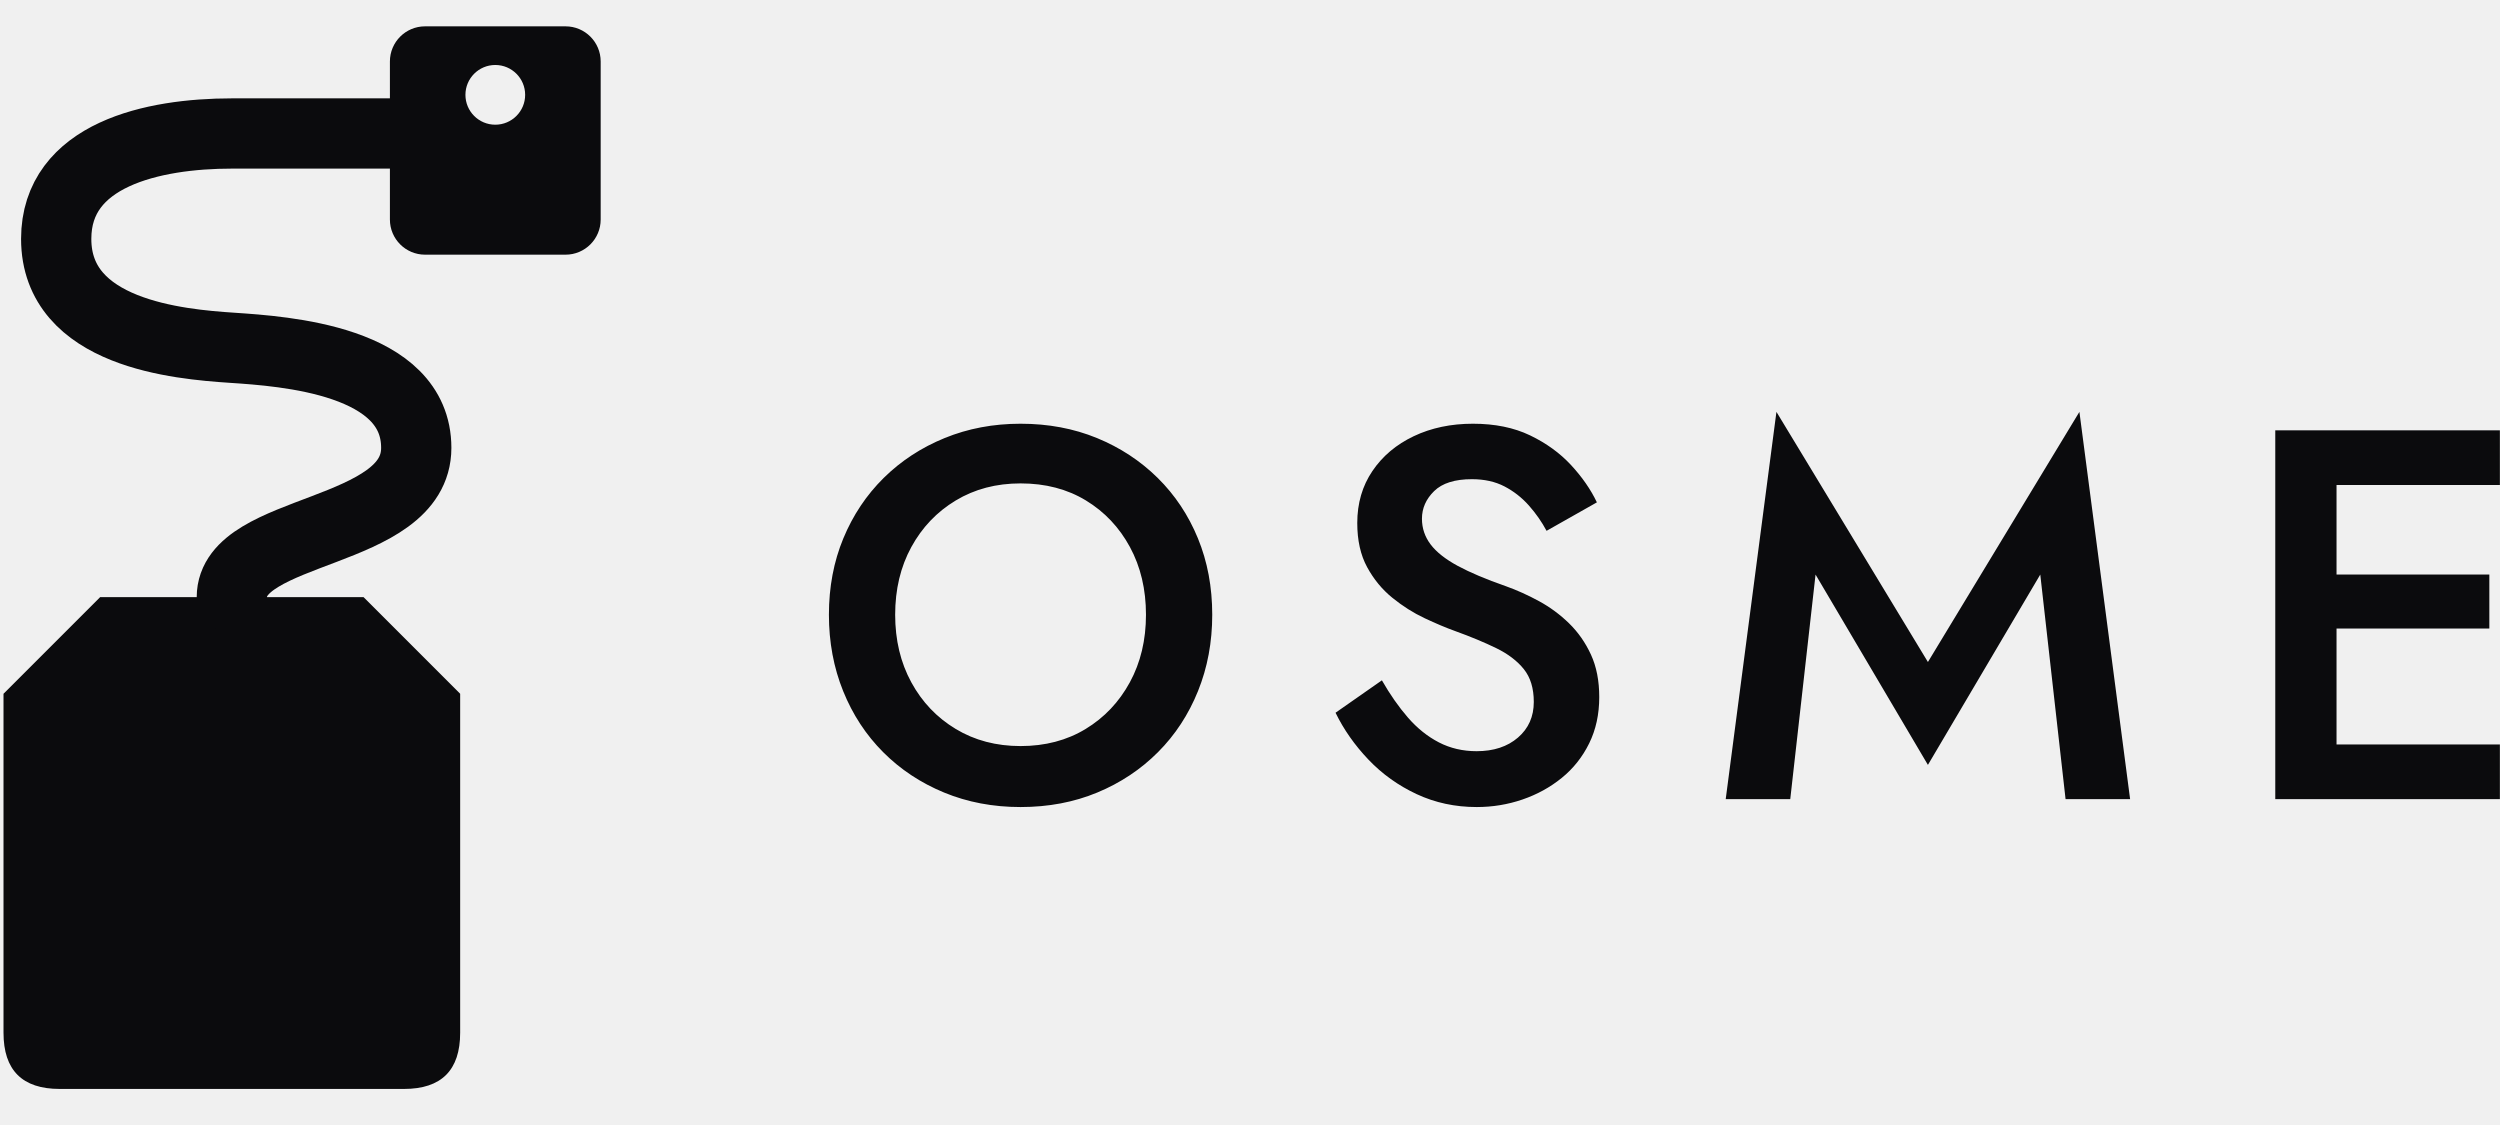
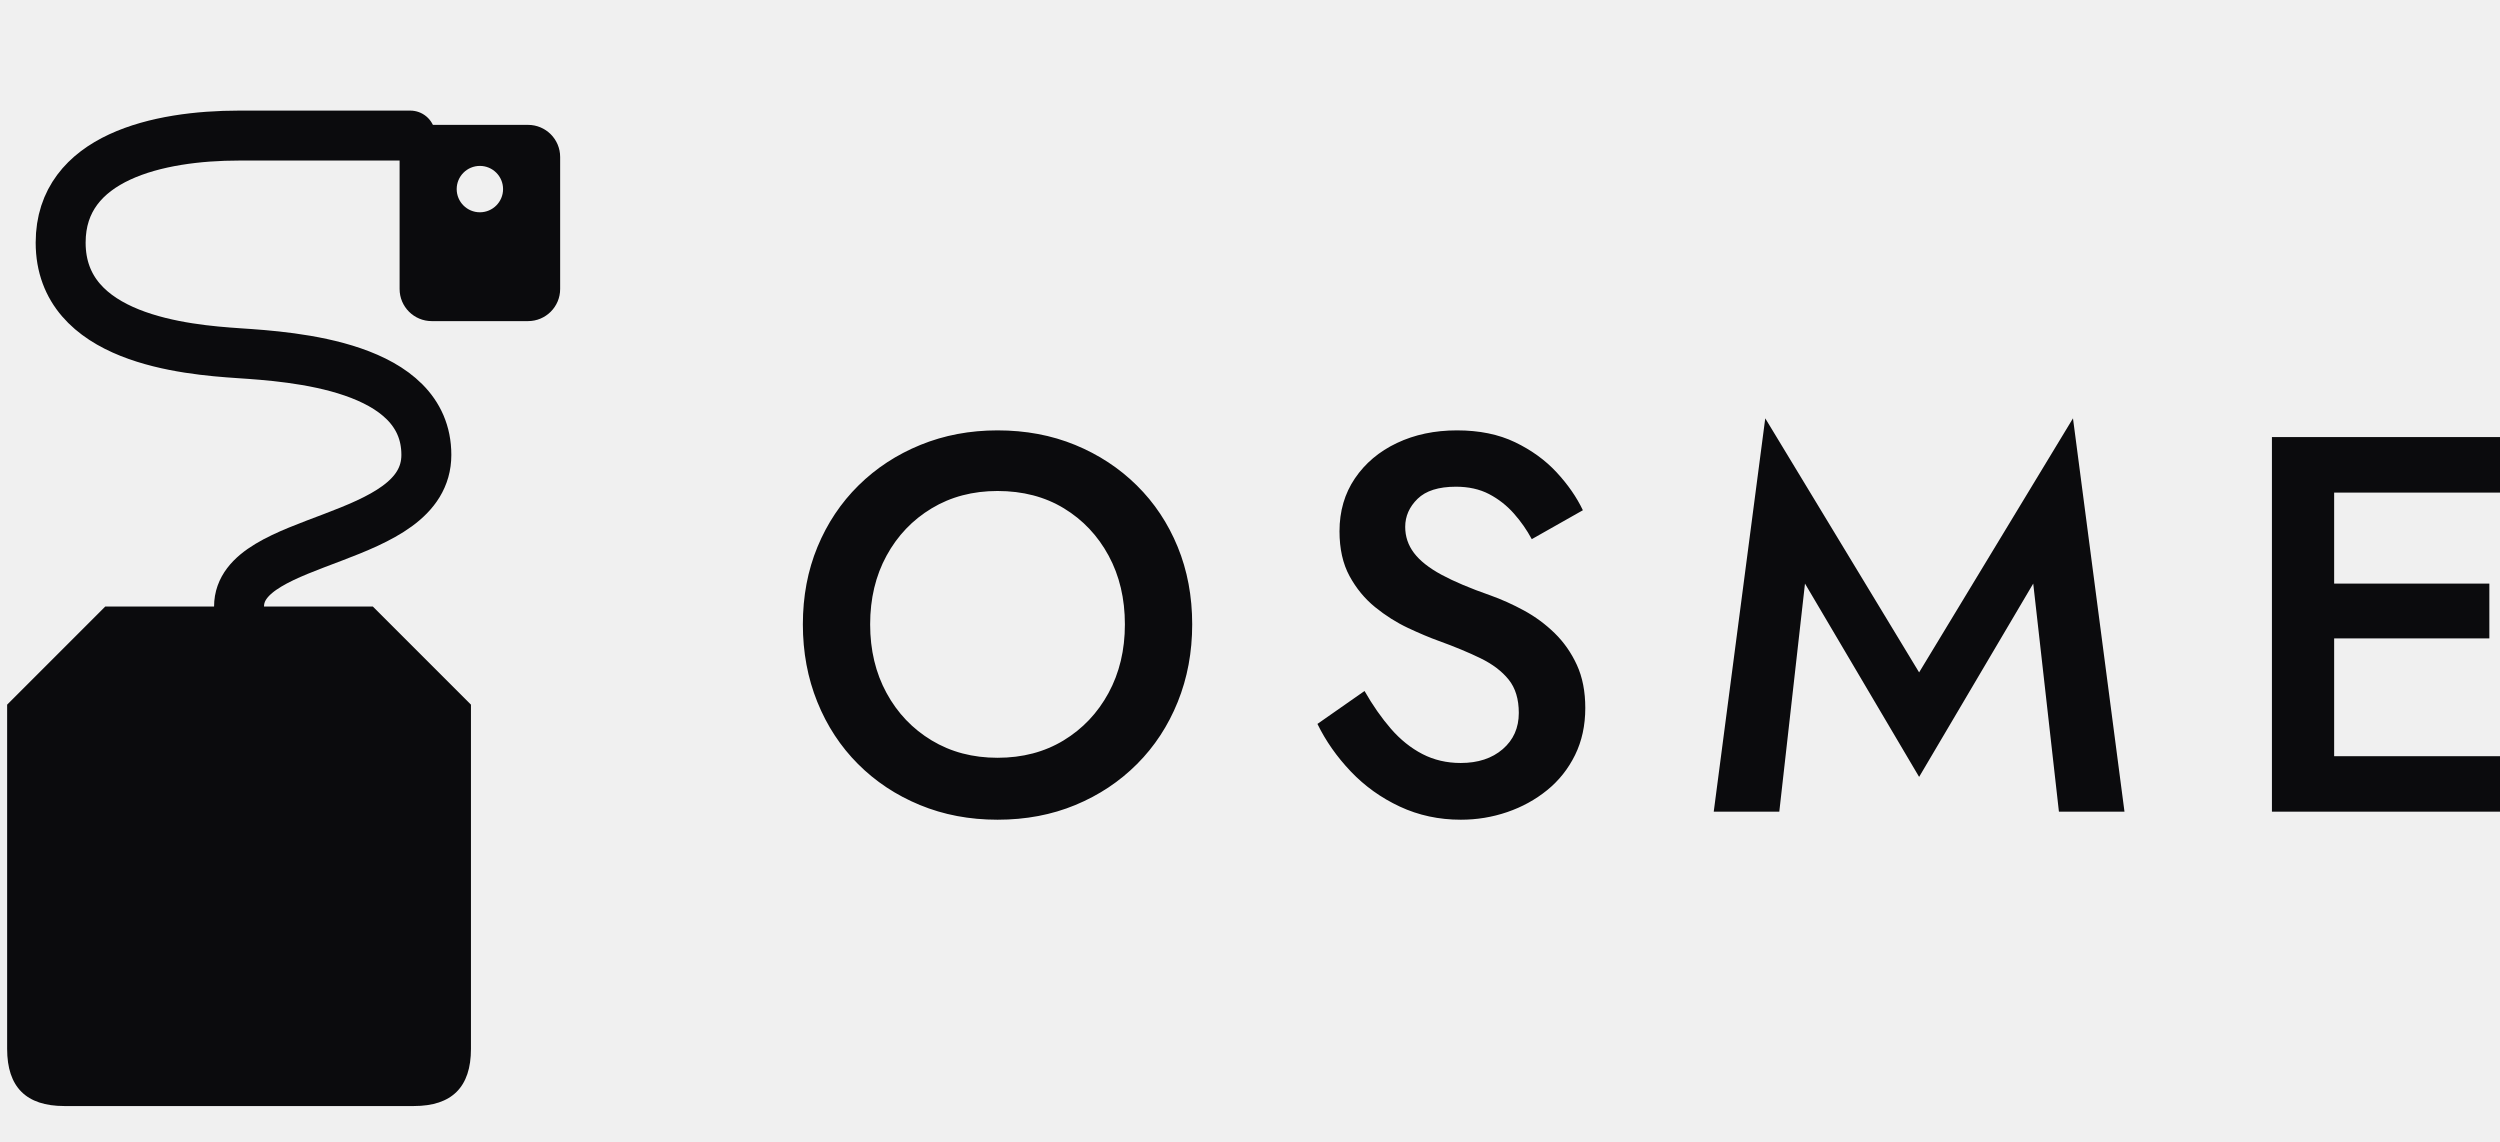
- <svg xmlns="http://www.w3.org/2000/svg" viewBox="14.2 0 142.34 64" width="142.34" height="64">
+ <svg xmlns="http://www.w3.org/2000/svg" viewBox="14.0 0 140.14 64" width="140.14" height="64">
  <defs>
-     <linearGradient id="gb" gradientUnits="userSpaceOnUse" x1="0" y1="35" x2="0" y2="6">
+     <linearGradient id="g1" gradientUnits="userSpaceOnUse" x1="0" y1="35" x2="0" y2="6">
      <stop offset="0" stop-color="#F2A33A" />
      <stop offset=".48" stop-color="#D9C46B" />
      <stop offset="1" stop-color="#3DBA9B" />
    </linearGradient>
-     <mask id="mb" maskUnits="userSpaceOnUse" x="0" y="0" width="64" height="64">
+     <mask id="m1" maskUnits="userSpaceOnUse" x="0" y="0" width="64" height="64">
      <rect width="64" height="64" fill="#fff" />
-       <circle cx="46" cy="5.4" r="1.7" fill="#000" />
+       <circle cx="44.5" cy="10.6" r="1.3" fill="#000" />
    </mask>
  </defs>
  <g transform="translate(-3.6 0)">
-     <g mask="url(#mb)">
+     <g mask="url(#m1)">
      <path d="M18 39.5 L23.5 34 H38.5 L44 39.5 V58.8 Q44 62 40.8 62 H21.2 Q18 62 18 58.8 Z" fill="#0B0B0D" />
-       <path d="M31.0 34 C31.0 30 41.5 30.5 41.5 25.5 C41.5 20.5 34 20 31 19.8 C28 19.6 21 19 21 13.6 C21 8.8 26.5 7.6 31 7.6 H40" fill="none" stroke="#0B0B0D" stroke-width="4.0" stroke-linecap="round" stroke-linejoin="round" />
-       <rect x="40" y="1.5" width="12" height="13" rx="2" fill="#0B0B0D" />
+       <path d="M31.0 34 C31.0 30 41.5 30.5 41.5 25.5 C41.5 20.5 34 20 31 19.8 C28 19.6 21 19 21 13.6 C21 8.8 26.5 7.6 31 7.6 H40.6" fill="none" stroke="#0B0B0D" stroke-width="2.8" stroke-linecap="round" stroke-linejoin="round" />
+       <rect x="40" y="7" width="9" height="11" rx="1.8" fill="#0B0B0D" />
    </g>
  </g>
-   <path transform="translate(60.27 45.50)" d="M4.897 -10.5Q4.897 -12.667 5.816 -14.351Q6.735 -16.035 8.348 -17.006Q9.96 -17.977 12.037 -17.977Q14.16 -17.977 15.758 -17.006Q17.355 -16.035 18.266 -14.351Q19.177 -12.667 19.177 -10.5Q19.177 -8.34 18.259 -6.652Q17.34 -4.965 15.739 -3.994Q14.137 -3.022 12.037 -3.022Q9.96 -3.022 8.348 -3.994Q6.735 -4.965 5.816 -6.652Q4.897 -8.34 4.897 -10.5ZM1.125 -10.5Q1.125 -8.16 1.935 -6.154Q2.745 -4.147 4.215 -2.674Q5.685 -1.2 7.684 -0.375Q9.682 0.45 12.037 0.45Q14.415 0.45 16.402 -0.375Q18.39 -1.2 19.86 -2.674Q21.33 -4.147 22.14 -6.154Q22.95 -8.16 22.95 -10.5Q22.95 -12.862 22.136 -14.846Q21.322 -16.83 19.845 -18.289Q18.367 -19.747 16.384 -20.561Q14.4 -21.375 12.037 -21.375Q9.713 -21.375 7.718 -20.561Q5.723 -19.747 4.245 -18.289Q2.768 -16.83 1.946 -14.846Q1.125 -12.862 1.125 -10.5ZM32.61 -6.765 29.97 -4.92Q30.668 -3.487 31.841 -2.254Q33.015 -1.02 34.59 -0.285Q36.165 0.45 38.01 0.45Q39.36 0.45 40.609 0.022Q41.858 -0.405 42.847 -1.207Q43.837 -2.01 44.411 -3.176Q44.985 -4.343 44.985 -5.812Q44.985 -7.2 44.513 -8.227Q44.04 -9.255 43.267 -10.009Q42.495 -10.762 41.55 -11.276Q40.605 -11.79 39.66 -12.127Q37.98 -12.713 36.926 -13.282Q35.873 -13.852 35.381 -14.505Q34.89 -15.157 34.89 -15.967Q34.89 -16.86 35.584 -17.539Q36.278 -18.217 37.733 -18.217Q38.797 -18.217 39.589 -17.805Q40.38 -17.392 40.976 -16.721Q41.572 -16.05 41.985 -15.277L44.85 -16.898Q44.325 -18.0 43.376 -19.024Q42.428 -20.047 41.047 -20.711Q39.668 -21.375 37.793 -21.375Q35.918 -21.375 34.425 -20.666Q32.932 -19.957 32.07 -18.682Q31.207 -17.407 31.207 -15.72Q31.207 -14.242 31.77 -13.207Q32.333 -12.172 33.206 -11.464Q34.08 -10.755 35.044 -10.301Q36.008 -9.848 36.78 -9.57Q38.108 -9.09 39.116 -8.599Q40.125 -8.107 40.691 -7.402Q41.258 -6.697 41.258 -5.535Q41.258 -4.282 40.358 -3.506Q39.457 -2.73 38.002 -2.73Q36.825 -2.73 35.854 -3.232Q34.883 -3.735 34.091 -4.646Q33.3 -5.558 32.61 -6.765ZM57.3 -12.787 63.698 -1.95 70.095 -12.787 71.535 0.0H75.21L72.323 -22.05L63.698 -7.808L55.073 -22.05L52.185 0.0H55.86ZM85.672 0.0H96.263V-3.112H85.672ZM85.672 -17.887H96.263V-21.0H85.672ZM85.672 -9.713H95.663V-12.787H85.672ZM83.475 -21.0V0.0H86.963V-21.0Z" fill="#0B0B0D" />
+   <path transform="translate(57.88 45.50)" d="M4.897 -10.5Q4.897 -12.667 5.816 -14.351Q6.735 -16.035 8.348 -17.006Q9.96 -17.977 12.037 -17.977Q14.16 -17.977 15.758 -17.006Q17.355 -16.035 18.266 -14.351Q19.177 -12.667 19.177 -10.5Q19.177 -8.34 18.259 -6.652Q17.34 -4.965 15.739 -3.994Q14.137 -3.022 12.037 -3.022Q9.96 -3.022 8.348 -3.994Q6.735 -4.965 5.816 -6.652Q4.897 -8.34 4.897 -10.5ZM1.125 -10.5Q1.125 -8.16 1.935 -6.154Q2.745 -4.147 4.215 -2.674Q5.685 -1.2 7.684 -0.375Q9.682 0.45 12.037 0.45Q14.415 0.45 16.402 -0.375Q18.39 -1.2 19.86 -2.674Q21.33 -4.147 22.14 -6.154Q22.95 -8.16 22.95 -10.5Q22.95 -12.862 22.136 -14.846Q21.322 -16.83 19.845 -18.289Q18.367 -19.747 16.384 -20.561Q14.4 -21.375 12.037 -21.375Q9.713 -21.375 7.718 -20.561Q5.723 -19.747 4.245 -18.289Q2.768 -16.83 1.946 -14.846Q1.125 -12.862 1.125 -10.5ZM32.61 -6.765 29.97 -4.92Q30.668 -3.487 31.841 -2.254Q33.015 -1.02 34.59 -0.285Q36.165 0.45 38.01 0.45Q39.36 0.45 40.609 0.022Q41.858 -0.405 42.847 -1.207Q43.837 -2.01 44.411 -3.176Q44.985 -4.343 44.985 -5.812Q44.985 -7.2 44.513 -8.227Q44.04 -9.255 43.267 -10.009Q42.495 -10.762 41.55 -11.276Q40.605 -11.79 39.66 -12.127Q37.98 -12.713 36.926 -13.282Q35.873 -13.852 35.381 -14.505Q34.89 -15.157 34.89 -15.967Q34.89 -16.86 35.584 -17.539Q36.278 -18.217 37.733 -18.217Q38.797 -18.217 39.589 -17.805Q40.38 -17.392 40.976 -16.721Q41.572 -16.05 41.985 -15.277L44.85 -16.898Q44.325 -18.0 43.376 -19.024Q42.428 -20.047 41.047 -20.711Q39.668 -21.375 37.793 -21.375Q35.918 -21.375 34.425 -20.666Q32.932 -19.957 32.07 -18.682Q31.207 -17.407 31.207 -15.72Q31.207 -14.242 31.77 -13.207Q32.333 -12.172 33.206 -11.464Q34.08 -10.755 35.044 -10.301Q36.008 -9.848 36.78 -9.57Q38.108 -9.09 39.116 -8.599Q40.125 -8.107 40.691 -7.402Q41.258 -6.697 41.258 -5.535Q41.258 -4.282 40.358 -3.506Q39.457 -2.73 38.002 -2.73Q36.825 -2.73 35.854 -3.232Q34.883 -3.735 34.091 -4.646Q33.3 -5.558 32.61 -6.765ZM57.3 -12.787 63.698 -1.95 70.095 -12.787 71.535 0.0H75.21L72.323 -22.05L63.698 -7.808L55.073 -22.05L52.185 0.0H55.86ZM85.672 0.0H96.263V-3.112H85.672ZM85.672 -17.887H96.263V-21.0H85.672ZM85.672 -9.713H95.663V-12.787H85.672ZM83.475 -21.0V0.0H86.963V-21.0Z" fill="#0B0B0D" />
</svg>
